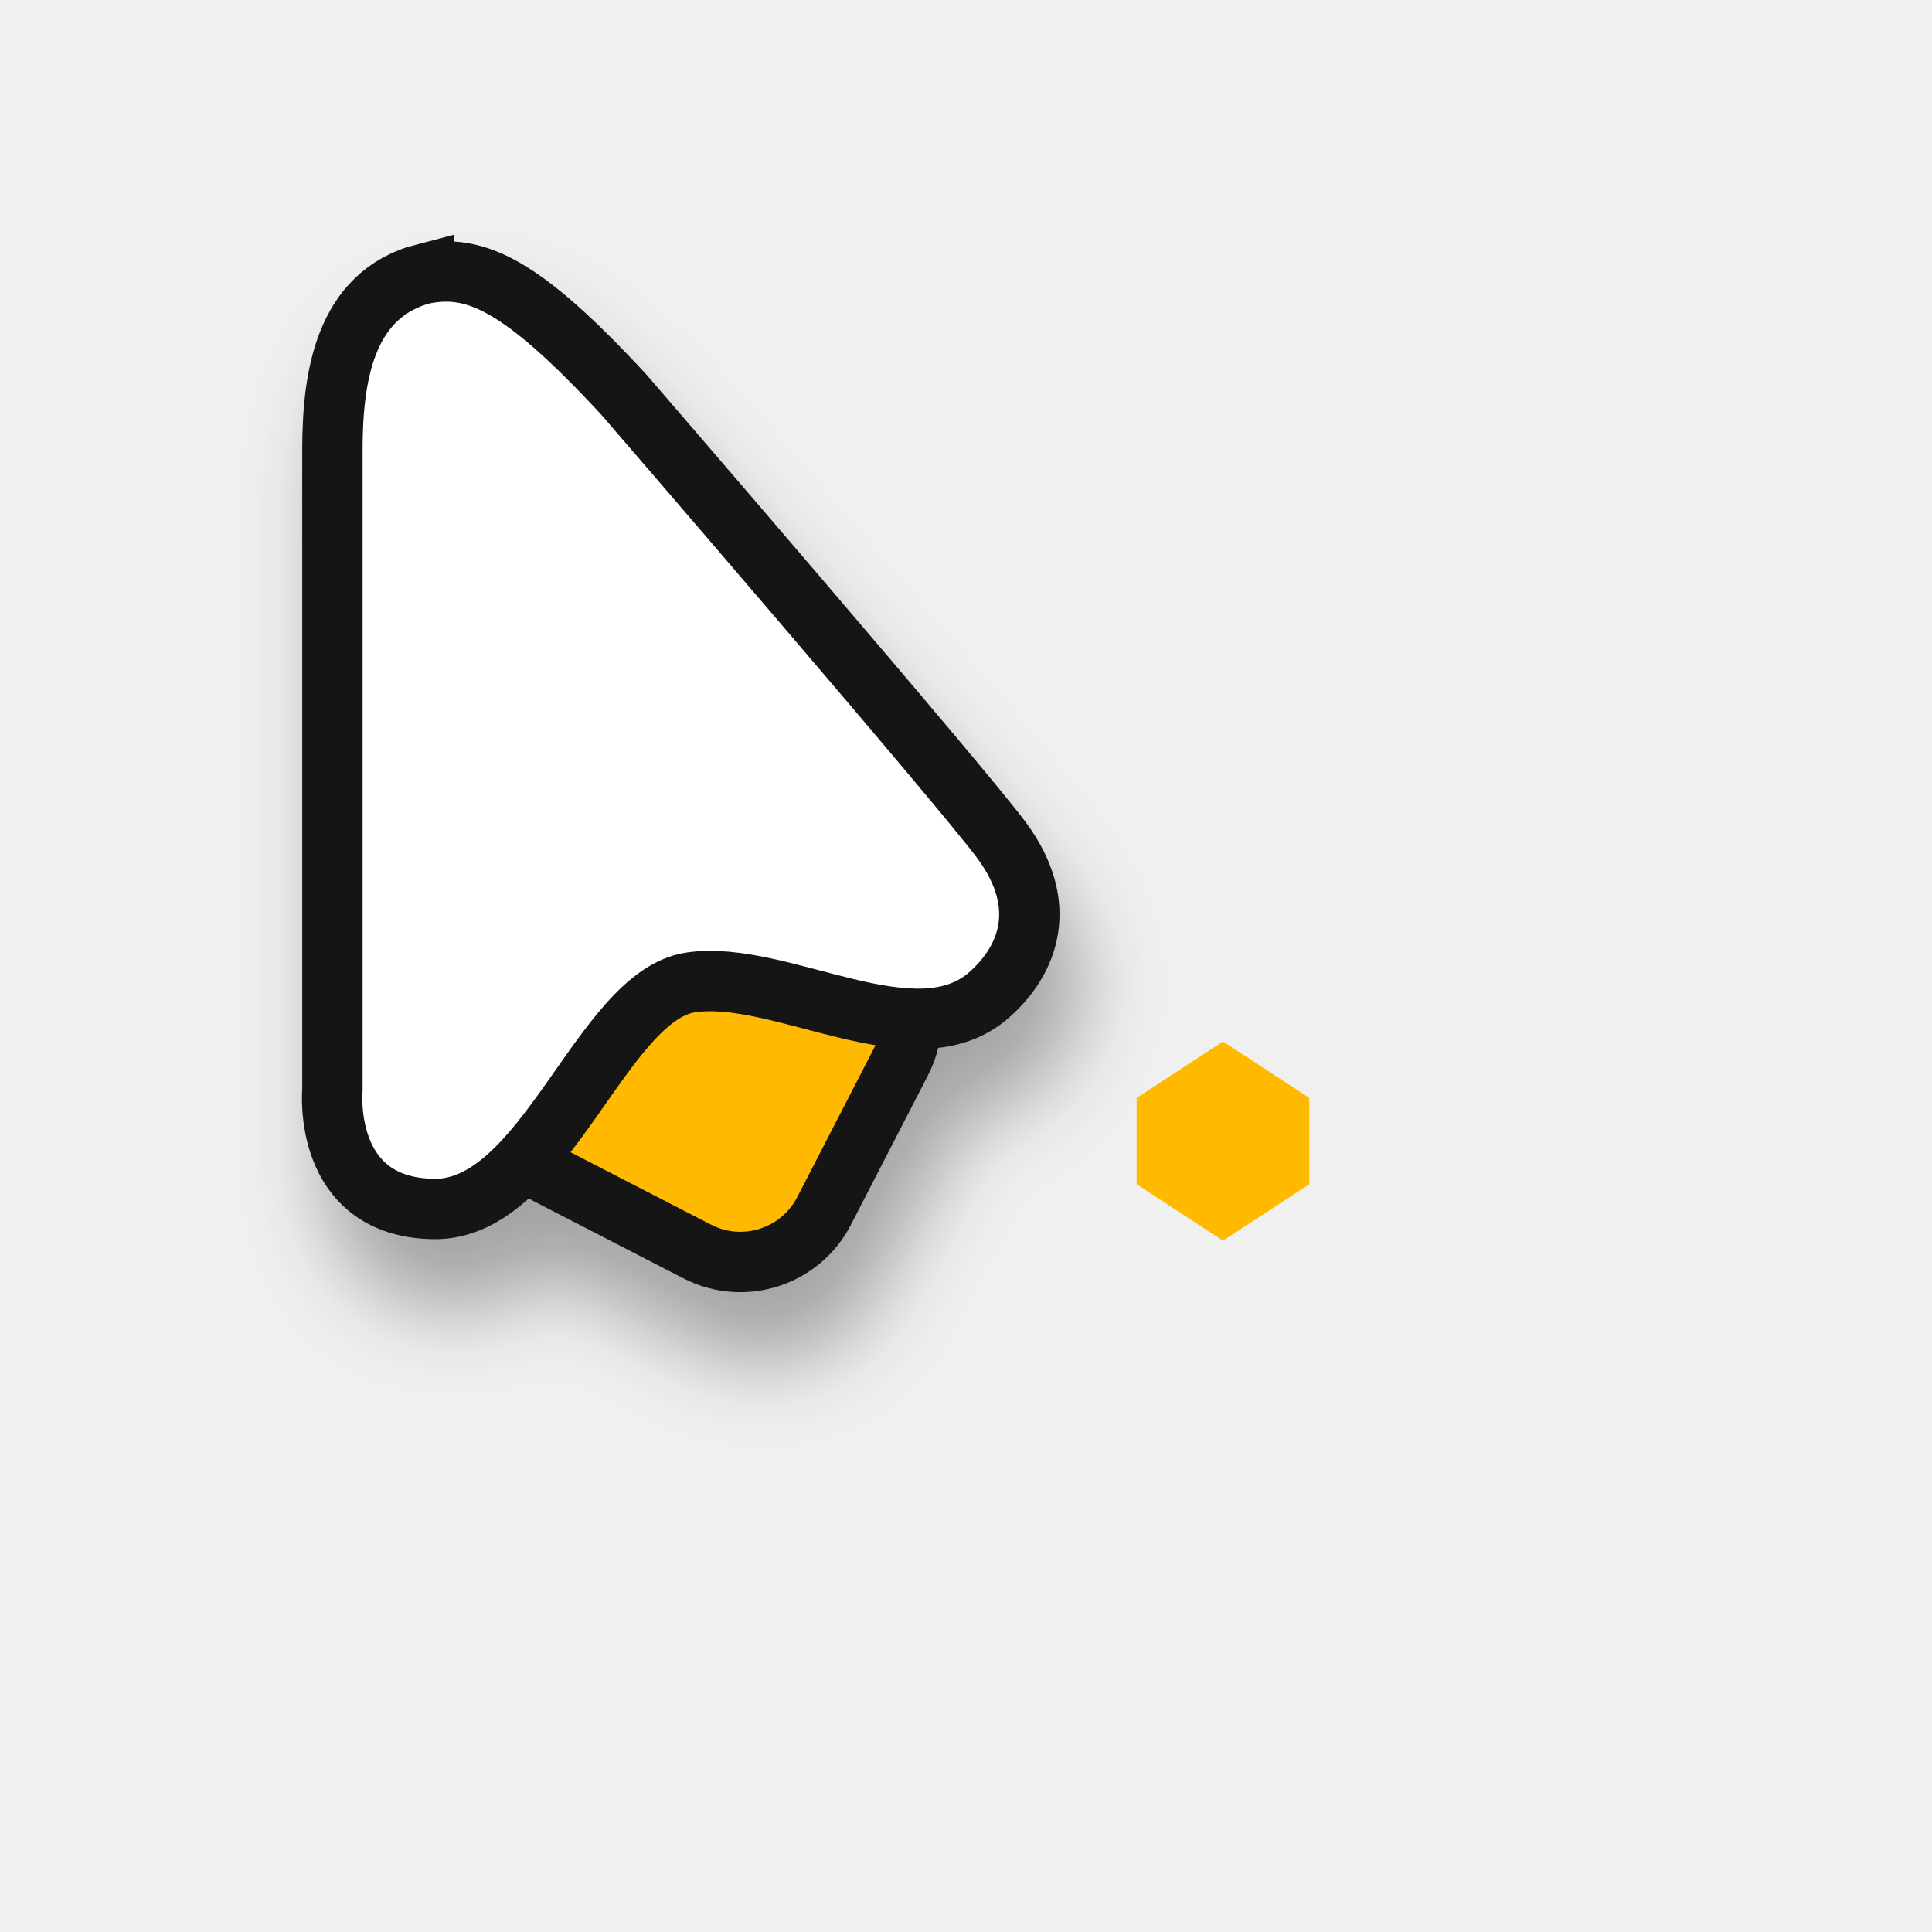
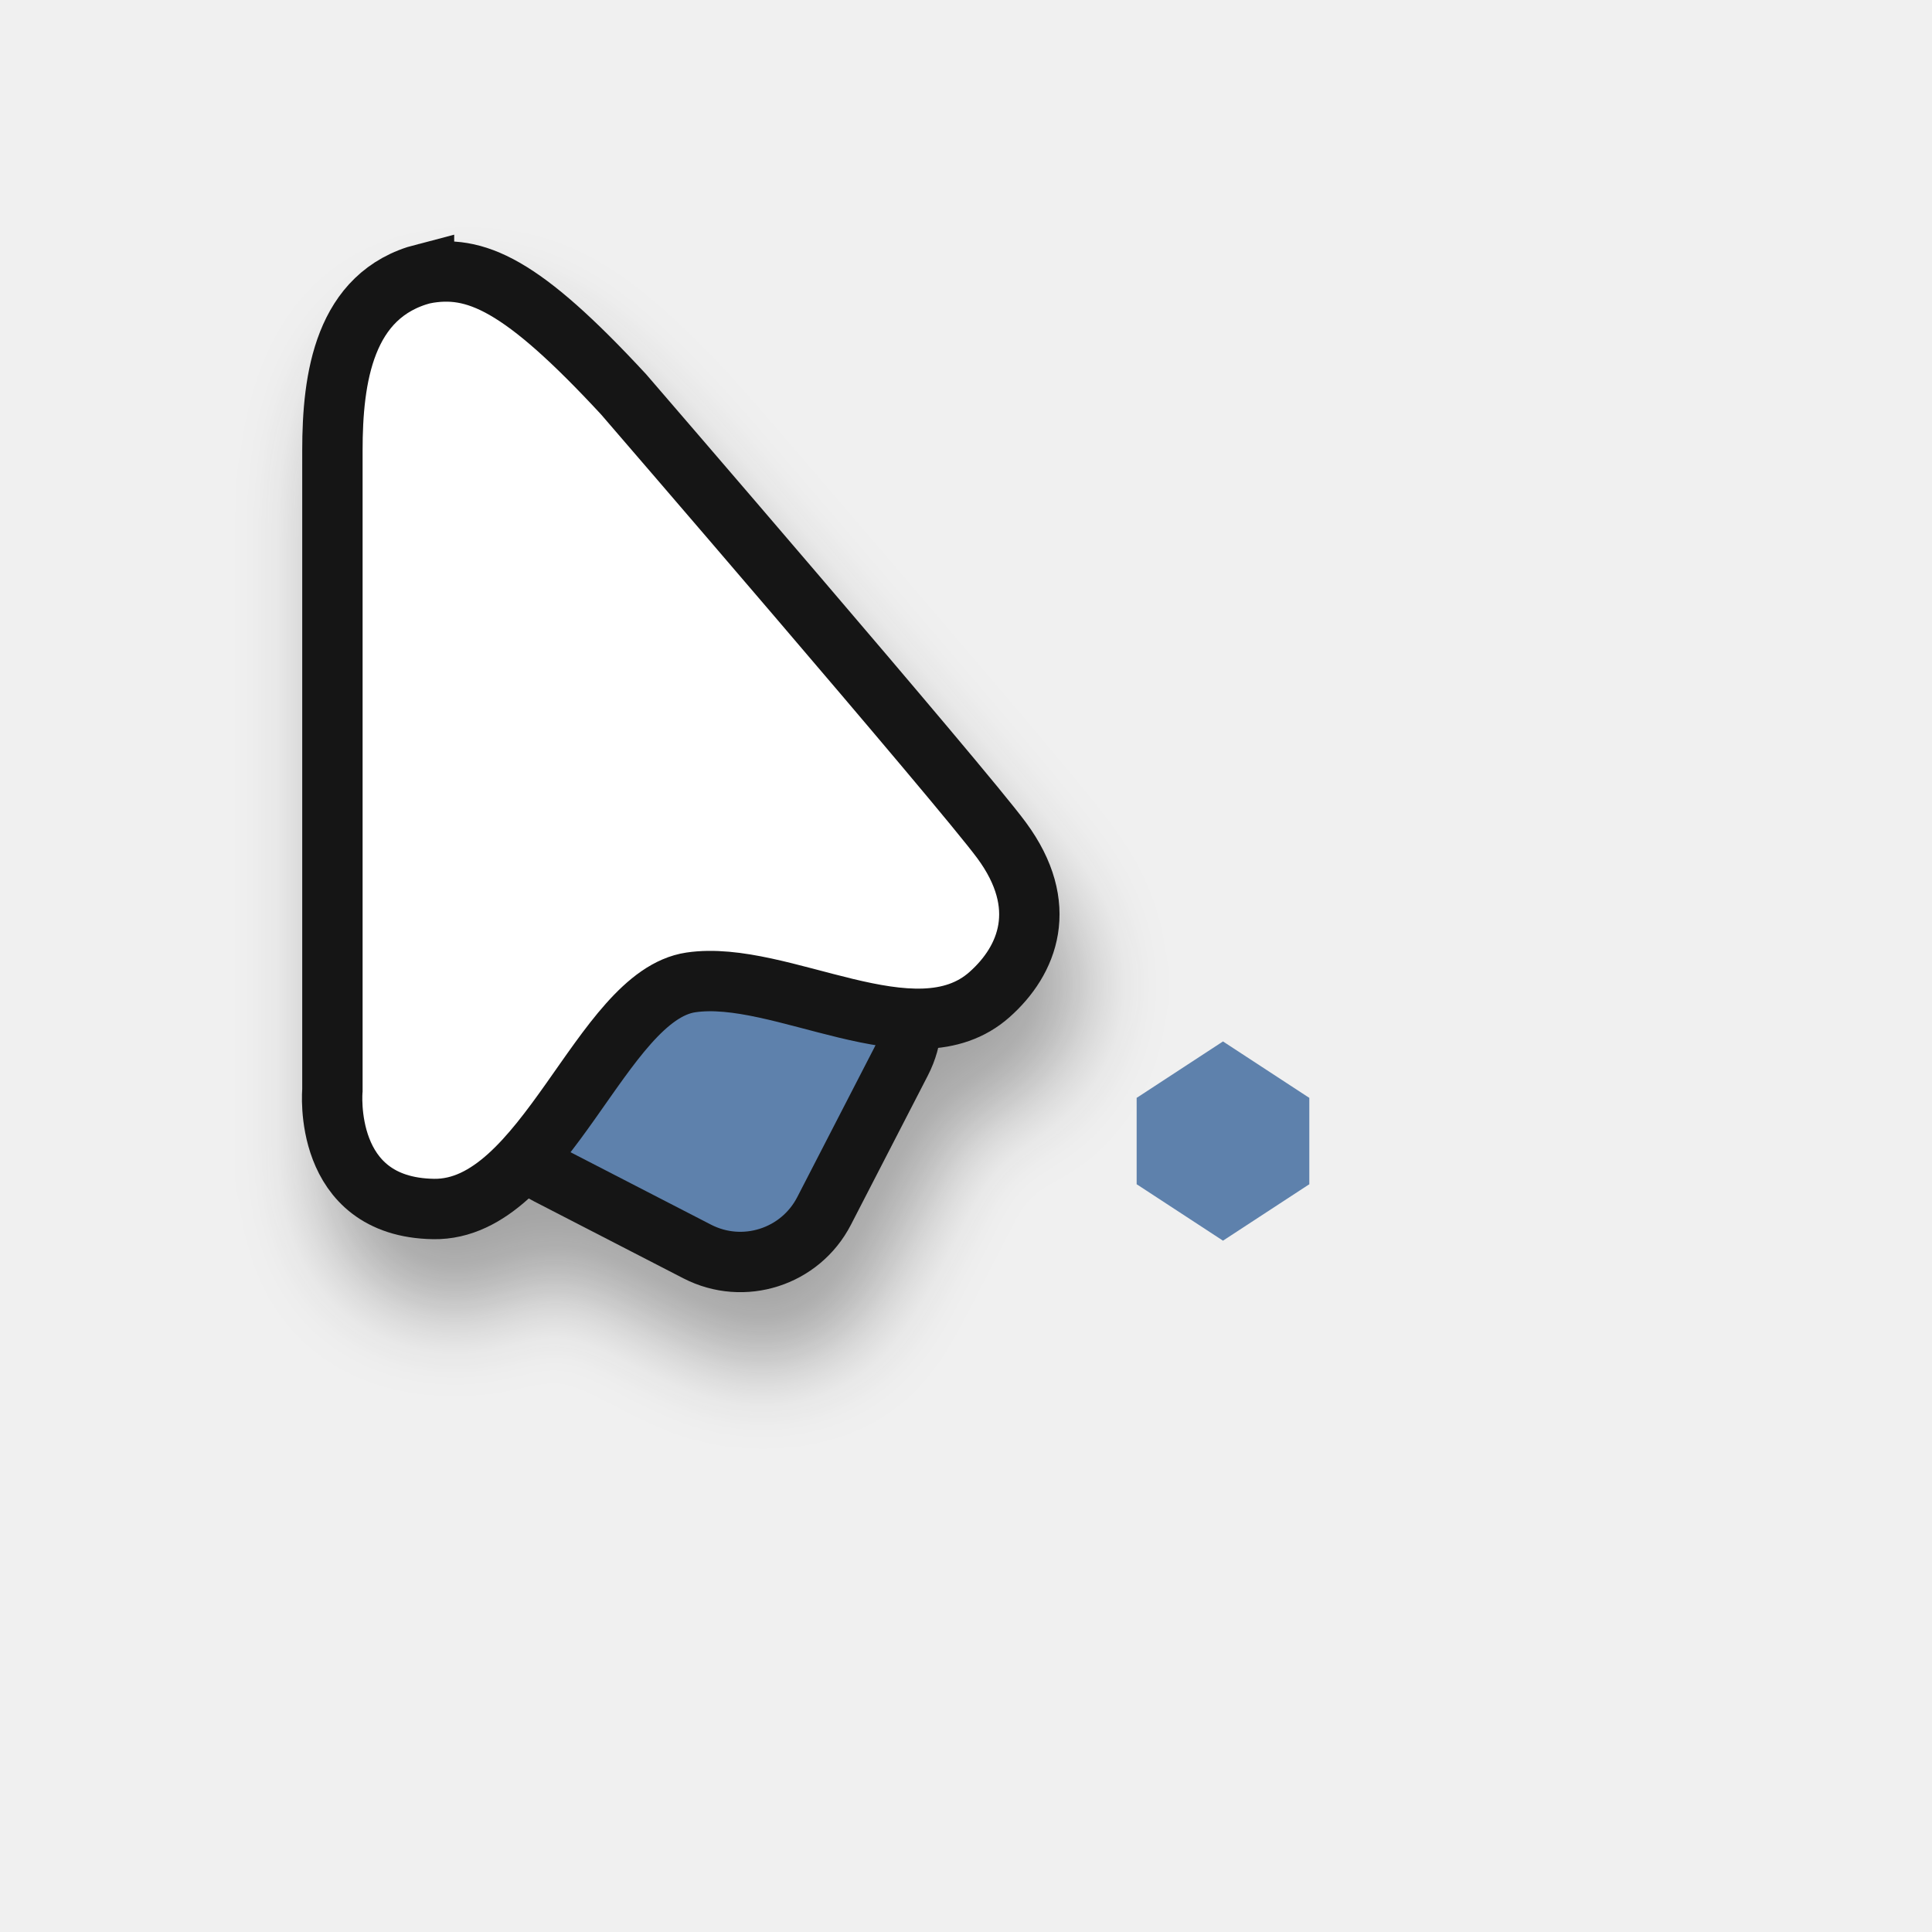
<svg xmlns="http://www.w3.org/2000/svg" width="32" height="32" version="1.1" viewBox="0 0 32 32" id="svg70">
  <defs id="defs38">
    <filter id="b" x="-.162" y="-.095" width="1.324" height="1.191" color-interpolation-filters="sRGB">
      <feGaussianBlur stdDeviation="0.628" id="feGaussianBlur2" />
    </filter>
    <filter id="h" x="-.12" y="-.12" width="1.24" height="1.24" color-interpolation-filters="sRGB">
      <feGaussianBlur stdDeviation="0.65" id="feGaussianBlur5" />
    </filter>
    <linearGradient id="g" x1="17.871" x2="17.871" y1="7.668" y2="17.893" gradientTransform="matrix(0.60764,0,0,0.58122,11.1,1033.5)" gradientUnits="userSpaceOnUse">
      <stop stop-color="#FBB114" offset="0" id="stop8" />
      <stop stop-color="#FF9508" offset="1" id="stop10" />
    </linearGradient>
    <linearGradient id="f" x1="23.954" x2="23.954" y1="8.61" y2="19.256" gradientTransform="matrix(0.5582,0,0,0.6327,11.1,1033.5)" gradientUnits="userSpaceOnUse">
      <stop stop-color="#FF645D" offset="0" id="stop13" />
      <stop stop-color="#FF4332" offset="1" id="stop15" />
    </linearGradient>
    <linearGradient id="e" x1="20.127" x2="20.127" y1="19.205" y2="29.033" gradientTransform="matrix(0.65219,0,0,0.54152,11.1,1033.5)" gradientUnits="userSpaceOnUse">
      <stop stop-color="#CA70E1" offset="0" id="stop18" />
      <stop stop-color="#B452CB" offset="1" id="stop20" />
    </linearGradient>
    <linearGradient id="d" x1="16.36" x2="16.36" y1="17.893" y2="28.118" gradientTransform="matrix(0.60764,0,0,0.58122,11.1,1033.5)" gradientUnits="userSpaceOnUse">
      <stop stop-color="#14ADF6" offset="0" id="stop23" />
      <stop stop-color="#1191F4" offset="1" id="stop25" />
    </linearGradient>
    <linearGradient id="c" x1="13.308" x2="13.308" y1="13.619" y2="24.265" gradientTransform="matrix(0.5582,0,0,0.6327,11.1,1033.5)" gradientUnits="userSpaceOnUse">
      <stop stop-color="#52CF30" offset="0" id="stop28" />
      <stop stop-color="#3BBD1C" offset="1" id="stop30" />
    </linearGradient>
    <linearGradient id="a" x1="11.766" x2="11.766" y1="9.377" y2="19.205" gradientTransform="matrix(0.65219,0,0,0.54152,11.1,1033.5)" gradientUnits="userSpaceOnUse">
      <stop stop-color="#FFD305" offset="0" id="stop33" />
      <stop stop-color="#FDCF01" offset="1" id="stop35" />
    </linearGradient>
    <linearGradient id="a-3" gradientTransform="matrix(0.5430625,-0.1455132,0.1391875,0.519455,11.21475,16.19578)" gradientUnits="userSpaceOnUse" x1="17.871" x2="17.871" y1="7.669" y2="17.893">
      <stop offset="0" stop-color="#fbb114" id="stop2" />
      <stop offset="1" stop-color="#ff9508" id="stop4" />
    </linearGradient>
    <linearGradient id="b-6" gradientTransform="matrix(0.4988801,-0.1336745,0.1515144,0.5654596,11.21475,16.19578)" gradientUnits="userSpaceOnUse" x1="23.954" x2="23.954" y1="8.61" y2="19.256">
      <stop offset="0" stop-color="#ff645d" id="stop7" />
      <stop offset="1" stop-color="#ff4332" id="stop9" />
    </linearGradient>
    <linearGradient id="c-7" gradientTransform="matrix(0.582879,-0.156182,0.1296796,0.4839709,11.21475,16.19578)" gradientUnits="userSpaceOnUse" x1="20.127" x2="20.127" y1="19.205" y2="29.033">
      <stop offset="0" stop-color="#ca70e1" id="stop12" />
      <stop offset="1" stop-color="#b452cb" id="stop14" />
    </linearGradient>
    <linearGradient id="d-5" gradientTransform="matrix(0.5430625,-0.1455132,0.1391875,0.519455,11.21475,16.19578)" gradientUnits="userSpaceOnUse" x1="16.36" x2="16.36" y1="17.893" y2="28.118">
      <stop offset="0" stop-color="#14adf6" id="stop17" />
      <stop offset="1" stop-color="#1191f4" id="stop19" />
    </linearGradient>
    <linearGradient id="e-3" gradientTransform="matrix(0.4988801,-0.1336745,0.1515144,0.5654596,11.21475,16.19578)" gradientUnits="userSpaceOnUse" x1="13.308" x2="13.308" y1="13.619" y2="24.265">
      <stop offset="0" stop-color="#52cf30" id="stop22" />
      <stop offset="1" stop-color="#3bbd1c" id="stop24" />
    </linearGradient>
    <linearGradient id="f-5" gradientTransform="matrix(0.582879,-0.156182,0.1296796,0.4839709,11.21475,16.19578)" gradientUnits="userSpaceOnUse" x1="11.766" x2="11.766" y1="9.377" y2="19.205">
      <stop offset="0" stop-color="#ffd305" id="stop27" />
      <stop offset="1" stop-color="#fdcf01" id="stop29" />
    </linearGradient>
    <filter id="filter980" x="-0.129" y="-0.093" width="1.258" height="1.186" color-interpolation-filters="sRGB">
      <feGaussianBlur stdDeviation="0.674" id="feGaussianBlur4" />
    </filter>
  </defs>
  <g transform="translate(21.39372,-0.4669016)" id="g21">
    <path d="m -13.694,5.65 c -0.136,0.002 -0.268,0.016 -0.396,0.041 l -0.016,0.002 -0.016,0.004 c -0.817,0.211 -1.341,0.802 -1.596,1.445 -0.254,0.643 -0.295,1.344 -0.295,1.967 v 10.598 l 0.002,-0.045 c 0,0 -0.063,0.581 0.174,1.197 0.236,0.616 0.891,1.298 1.992,1.315 0.624,0.01 1.156,-0.289 1.58,-0.672 0.003,-0.003 0.005,-0.007 0.008,-0.01 0.029,0.017 0.054,0.039 0.084,0.055 l 2.473,1.273 c 1.007,0.519 2.256,0.12 2.775,-0.887 l 1.273,-2.473 c 0.077,-0.149 0.128,-0.304 0.166,-0.461 0.418,-0.048 0.839,-0.194 1.188,-0.504 0.383,-0.34 0.709,-0.803 0.803,-1.377 0.094,-0.574 -0.07,-1.224 -0.531,-1.85 -0.393,-0.533 -1.922,-2.329 -3.404,-4.062 -1.482,-1.734 -2.879,-3.353 -2.879,-3.353 l -0.006,-0.006 -0.006,-0.008 c -0.862,-0.931 -1.498,-1.502 -2.088,-1.84 -0.442,-0.254 -0.878,-0.356 -1.285,-0.35 z" color="#000000" color-rendering="auto" dominant-baseline="auto" fill="#151515" filter="url(#filter980)" image-rendering="auto" opacity="0.35" shape-rendering="auto" solid-color="#000000" stop-color="#000000" style="font-variant-ligatures:normal;font-variant-position:normal;font-variant-caps:normal;font-variant-numeric:normal;font-variant-alternates:normal;font-variant-east-asian:normal;font-feature-settings:normal;font-variation-settings:normal;text-indent:0;text-decoration:none;text-decoration-line:none;text-decoration-style:solid;text-decoration-color:#000000;text-transform:none;text-orientation:mixed;white-space:normal;shape-padding:0;shape-margin:0;inline-size:0;isolation:auto;mix-blend-mode:normal" id="path9" />
    <g transform="translate(-21.131,-1.5754)" id="g19">
      <g transform="translate(15.967,-0.57951)" id="g17">
        <g transform="translate(7.3111,3.5926)" stroke="#151515" id="g15">
-           <rect transform="rotate(27.27)" x="-5.949" y="17.155" width="5.902" height="5.902" ry="1.56" fill="#ffb900" id="rect11" />
+           <rect transform="rotate(27.27)" x="-5.949" y="17.155" width="5.902" height="5.902" ry="1.56" fill="#ffb900" id="rect11" style="fill:#5e81ac;fill-opacity:1" />
          <path d="m -16.518,3.562 c -1.328,0.344 -1.517,1.734 -1.517,2.927 v 10.598 c 0,0 -0.178,1.938 1.676,1.967 1.854,0.029 2.771,-3.533 4.261,-3.753 1.49,-0.221 3.712,1.297 4.946,0.202 0.639,-0.567 1.002,-1.469 0.201,-2.555 -0.671,-0.91 -6.26,-7.386 -6.26,-7.386 -1.693,-1.829 -2.456,-2.164 -3.307,-1.999 z" fill="#ffffff" stroke-width="1px" id="path13" />
        </g>
      </g>
    </g>
  </g>
  <rect width="24" height="24" fill="none" opacity="0.2" id="rect46" x="-0.936" y="1" />
-   <g id="g1170" transform="matrix(0.11,0,0,0.11,12.57542,-95.15816)" style="fill:#ffba00;fill-opacity:1">
-     <path id="path1160" style="opacity:1;fill:#ffba00;fill-opacity:1;stroke-width:2.986" d="m 56.828,1030.388 13,-8.5 13,8.5 -13,8.5 z" />
-     <g id="g1166" transform="translate(24.57172)" style="fill:#ffba00;fill-opacity:1">
-       <rect style="fill:#ffba00;fill-opacity:1;stroke-width:3.105" id="rect1162" width="13" height="13" x="32.256" y="1030.388" />
-       <rect style="fill:#ffba00;fill-opacity:1;stroke-width:3.105" id="rect1164" width="13" height="13" x="45.256" y="1030.388" />
+   <g id="g1170" transform="matrix(0.11,0,0,0.11,12.57542,-95.15816)" style="fill:#5e81ac;fill-opacity:1">
+     <path id="path1160" style="opacity:1;fill:#5e81ac;fill-opacity:1;stroke-width:2.986" d="m 56.828,1030.388 13,-8.5 13,8.5 -13,8.5 z" />
+     <g id="g1166" transform="translate(24.57172)" style="fill:#5e81ac;fill-opacity:1">
+       <rect style="fill:#5e81ac;fill-opacity:1;stroke-width:3.105" id="rect1162" width="13" height="13" x="32.256" y="1030.388" />
+       <rect style="fill:#5e81ac;fill-opacity:1;stroke-width:3.105" id="rect1164" width="13" height="13" x="45.256" y="1030.388" />
    </g>
-     <path id="path1168" style="opacity:1;fill:#ffba00;fill-opacity:1;stroke-width:2.986" d="m 56.828,1043.388 13,8.5 13,-8.5 -13,-8.5 z" />
+     <path id="path1168" style="opacity:1;fill:#5e81ac;fill-opacity:1;stroke-width:2.986" d="m 56.828,1043.388 13,8.5 13,-8.5 -13,-8.5 z" />
  </g>
</svg>
